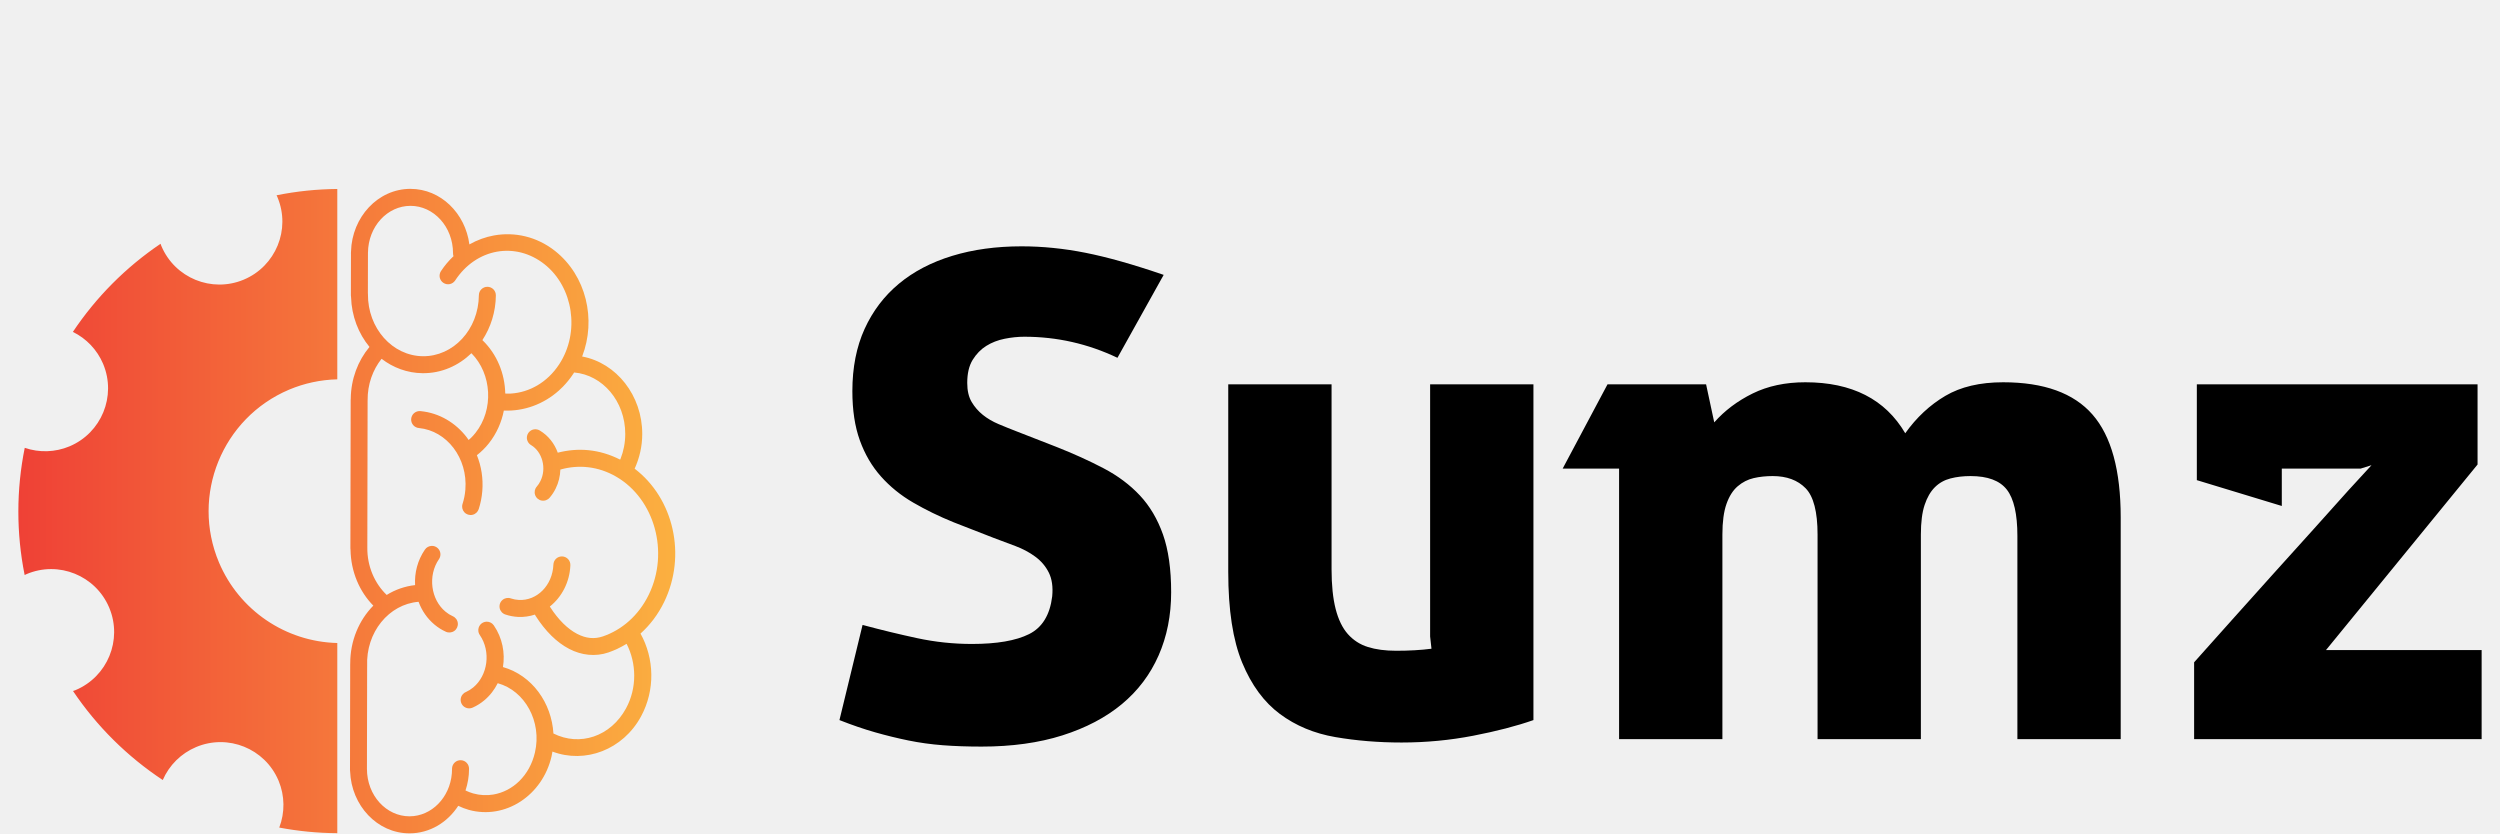
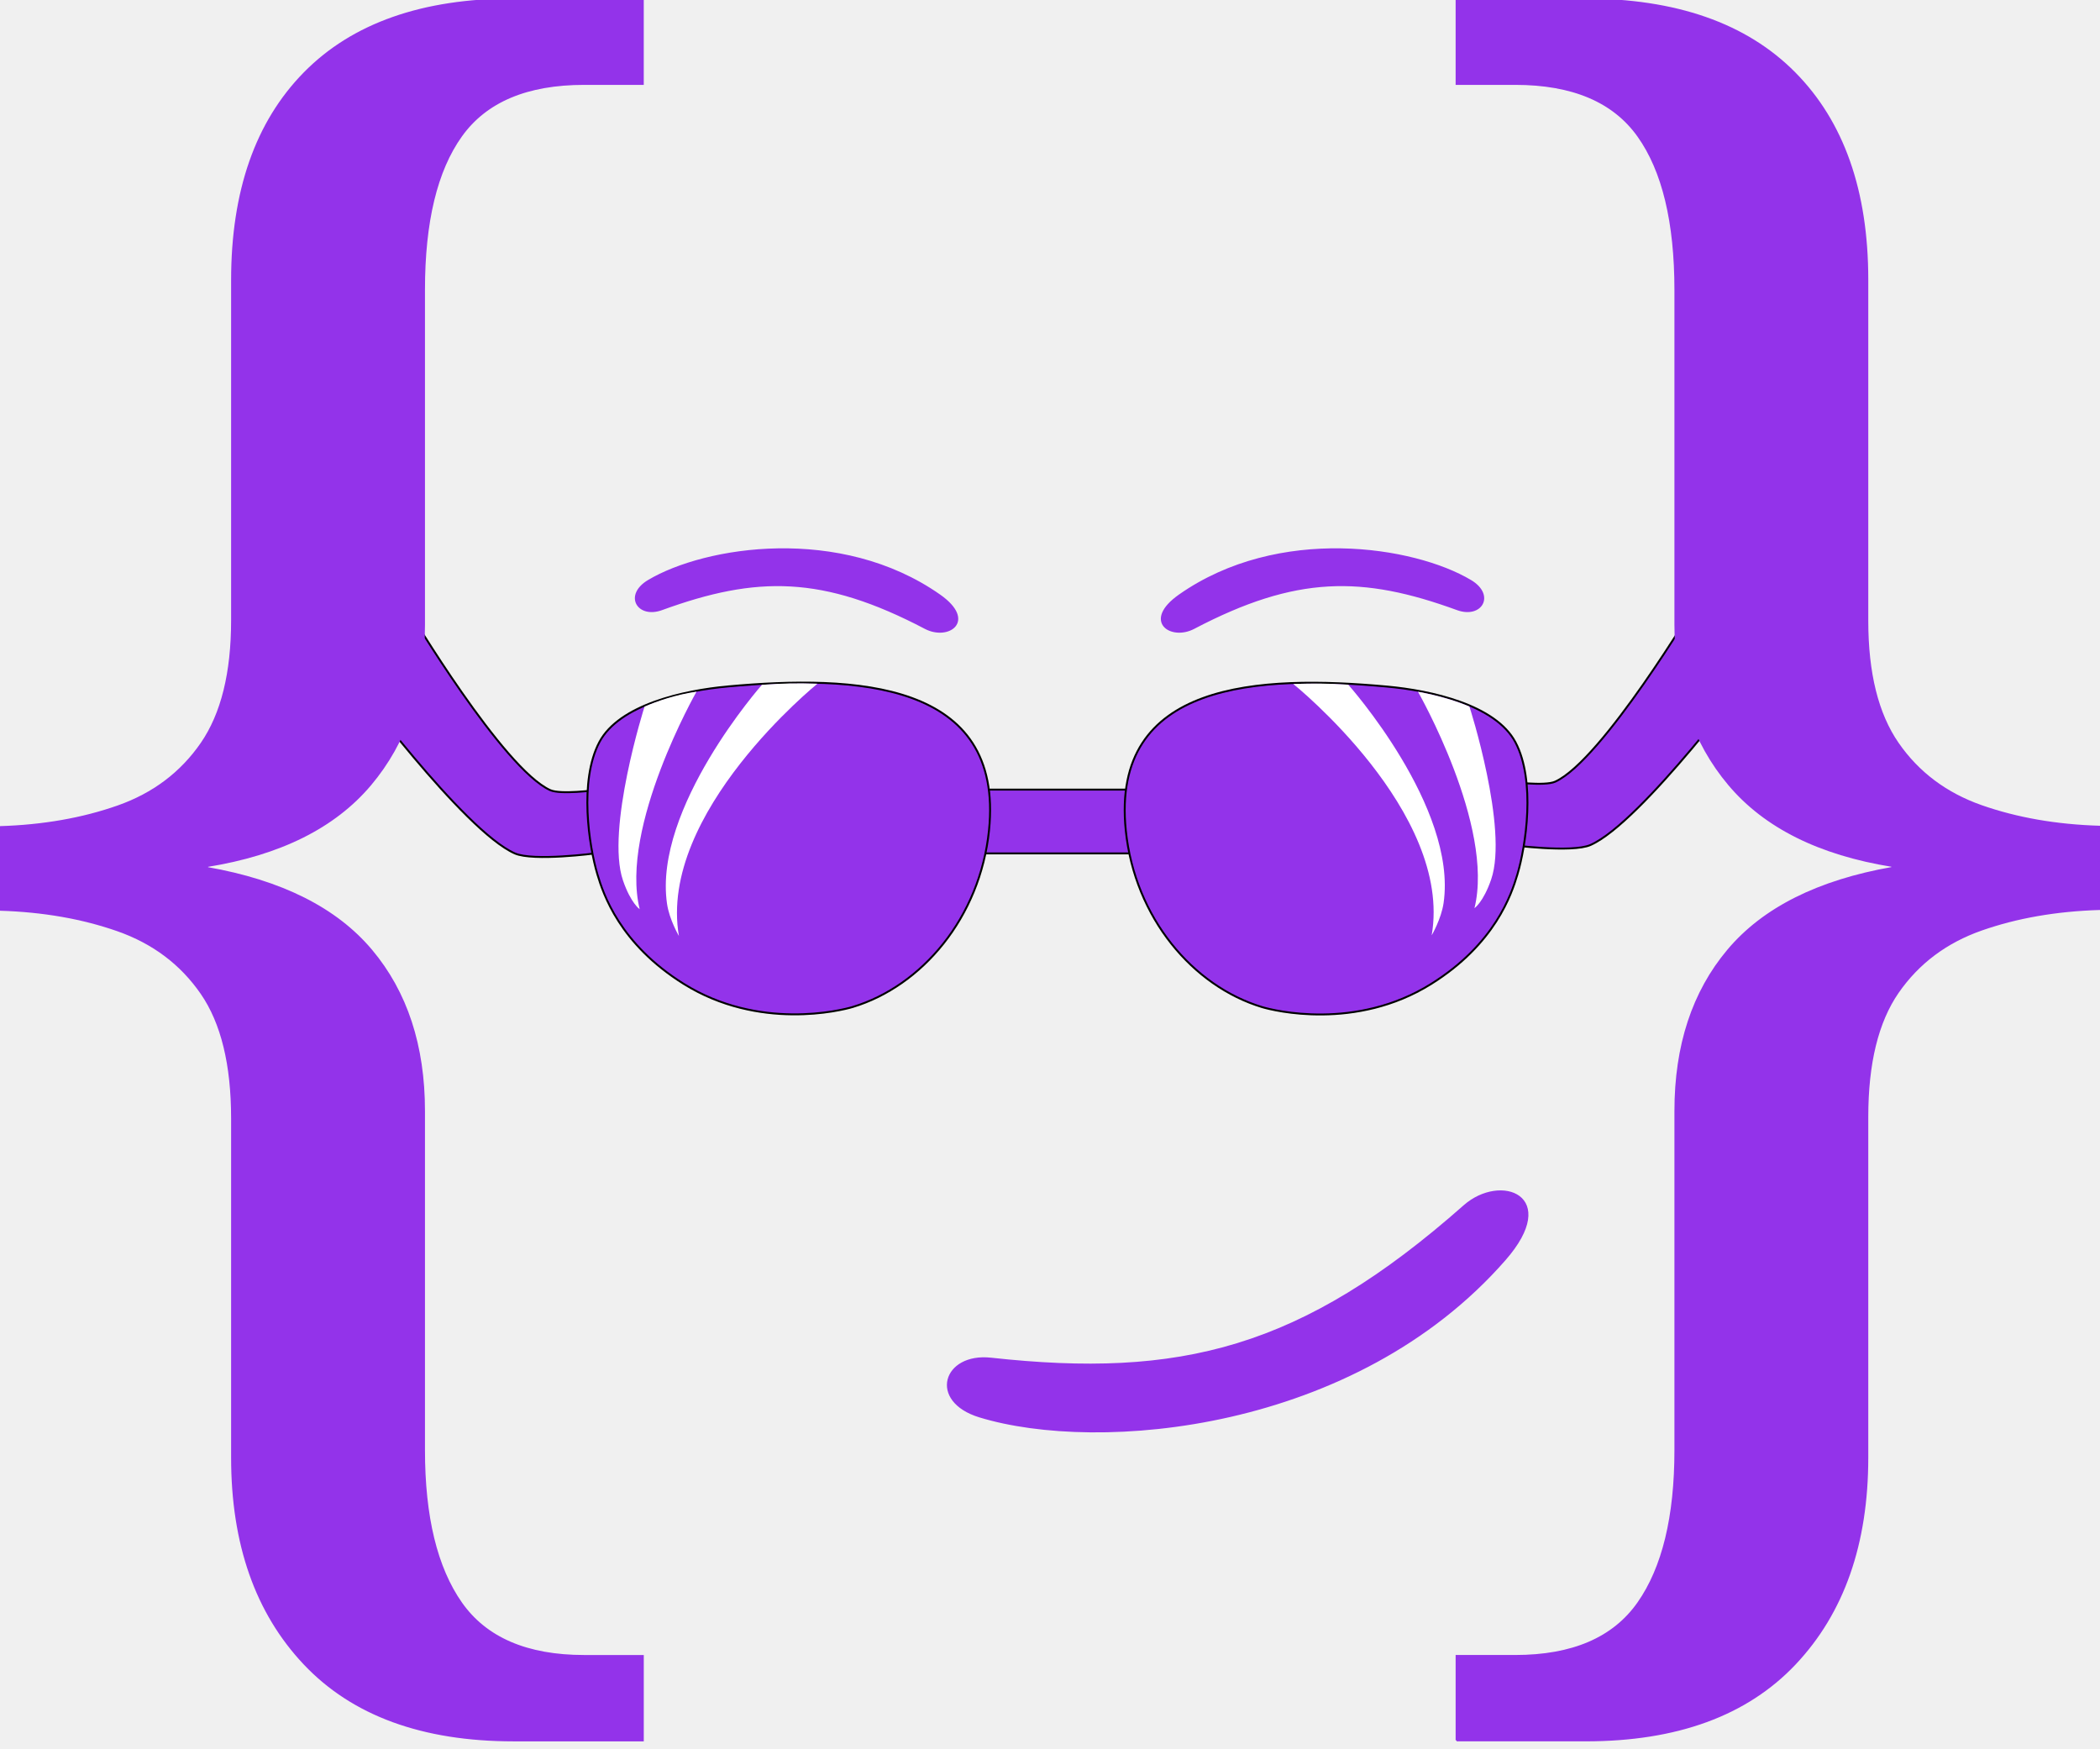
- <svg xmlns="http://www.w3.org/2000/svg" width="90" height="30" viewBox="0 0 300 101.491" class="css-1j8o68f" version="1.1" id="svg12">
-   <defs id="SvgjsDefs10989">
-     <linearGradient id="SvgjsLinearGradient10994">
-       <stop id="SvgjsStop10995" stop-color="#ef4136" offset="0" />
-       <stop id="SvgjsStop10996" stop-color="#fbb040" offset="1" />
-     </linearGradient>
-   </defs>
-   <g id="SvgjsG10990" featurekey="hmhgWD-0" transform="matrix(0.827779,0,0,0.827779,-1.498085,20.44879)" fill="url(#SvgjsLinearGradient10994)">
-     <path d="m59.5 3.082c-4.795 0-8.602 4.16-8.746 9.193a1.25 1.25 0 0 0-0.01 0.16v0.051 0.002c-2.12e-4 0.027-0.004 0.053-0.004 0.08a1.25 1.25 0 0 0 0.004 0.125l-0.012 6.062a1.25 1.25 0 0 0 0.027 0.27 1.25 1.25 0 0 0 0 0.006c0.088 2.786 1.089 5.342 2.709 7.309-1.697 2.033-2.723 4.707-2.754 7.625a1.25 1.25 0 0 0-0.012 0.18l-0.041 21.643a1.25 1.25 0 0 0 0 0.008c-3.4e-5 0.003 3.3e-5 0.005 0 0.008v0.164a1.25 1.25 0 0 0 0.018 0.215 1.25 1.25 0 0 0 0 0.008c0.058 3.216 1.313 6.136 3.356 8.213-2.113 2.135-3.4 5.177-3.398 8.484v0.002a1.25 1.25 0 0 0-0.006 0.121l-0.029 15.393a1.25 1.25 0 0 0 0 0.014c0 0.002-1e-6 0.004 0 0.006v0.156a1.25 1.25 0 0 0 0.018 0.225c0.189 4.991 3.977 9.1 8.742 9.1 2.987 0 5.589-1.618 7.166-4.051 0.492 0.234 1 0.442 1.537 0.592 5.393 1.499 10.865-2.125 12.193-7.873 0.054-0.233 0.09-0.466 0.129-0.699 4.827 1.821 10.372-0.265 13.033-5.17 2.117-3.903 1.951-8.559-0.076-12.191 1.391-1.247 2.581-2.804 3.471-4.631 3.343-6.865 1.417-15.253-4.334-19.629 0.706-1.55 1.119-3.279 1.119-5.115 0-5.654-3.788-10.445-8.842-11.391 2.112-5.442 0.607-11.91-4.006-15.543-2.675-2.106-5.914-2.814-8.961-2.268-1.26 0.226-2.482 0.678-3.623 1.322-0.591-4.563-4.201-8.174-8.668-8.174zm-10.766 0.018a47.453 47.453 0 0 0-8.94 0.928l0.006 0.004 0.002 0.002a9.264 9.264 0 0 1 0.111 0.238l0.025 0.062a9.264 9.264 0 0 1-4.973 12.109 9.264 9.264 0 0 1-12.115-4.951 9.264 9.264 0 0 1-0.121-0.328 47.453 47.453 0 0 0-12.898 12.963 9.264 9.264 0 0 1 4.436 4.674l0.027 0.064a9.264 9.264 0 0 1-4.973 12.107 9.264 9.264 0 0 1-6.574 0.213 47.453 47.453 0 0 0-0.014 18.713 9.264 9.264 0 0 1 0.295-0.139 9.264 9.264 0 0 1 12.133 4.906l0.027 0.064a9.264 9.264 0 0 1-4.973 12.105 9.264 9.264 0 0 1-0.363 0.131 47.453 47.453 0 0 0 13.203 13.094 9.264 9.264 0 0 1 4.887-4.842 9.264 9.264 0 0 1 12.135 4.906l0.027 0.064a9.264 9.264 0 0 1 0.09 6.869 47.453 47.453 0 0 0 8.539 0.826v-27.98a19.424 19.424 0 0 1-17.408-11.857 19.424 19.424 0 0 1 10.332-25.426 19.424 19.424 0 0 1 7.076-1.51v-28.012zm10.766 2.482c3.407 0 6.262 3.053 6.262 6.986a1.25 1.25 0 0 0 0.068 0.422c-0.678 0.644-1.302 1.37-1.844 2.197a1.25 1.25 0 1 0 2.092 1.369c3.092-4.723 8.867-5.748 13.127-2.393 4.26 3.355 5.272 10.002 2.18 14.725-1.758 2.685-4.399 4.144-7.119 4.314-0.273 0.017-0.547 0.005-0.82-0.004-0.062-2.905-1.192-5.772-3.367-7.863 1.227-1.869 1.961-4.138 1.984-6.58a1.25 1.25 0 1 0-2.5-0.025c-0.048 5.084-3.788 9.027-8.244 8.977-4.457-0.051-8.126-4.082-8.078-9.166a1.25 1.25 0 0 0-0.004-0.125 1.25 1.25 0 0 0-0.004-0.025l0.01-5.293 0.002-0.613c0.041-3.892 2.873-6.902 6.256-6.902zm8.973 21.689c3.012 3.038 3.31 8.29 0.594 11.713-0.216 0.272-0.442 0.524-0.68 0.756-0.108 0.105-0.224 0.192-0.336 0.289-0.087-0.124-0.166-0.253-0.258-0.373-1.634-2.135-4.022-3.601-6.799-3.871a1.25 1.25 0 0 0-0.123-0.008 1.25 1.25 0 0 0-0.119 2.496c4.081 0.397 7.202 4.402 6.824 9.07-0.059 0.73-0.2 1.427-0.412 2.082a1.25 1.25 0 1 0 2.379 0.768c0.271-0.839 0.451-1.726 0.525-2.648 0.151-1.861-0.146-3.663-0.795-5.277 0.633-0.494 1.224-1.067 1.75-1.73 1.142-1.439 1.876-3.106 2.215-4.836 2.914 0.127 5.822-0.905 8.111-2.957 0.198-0.177 0.39-0.362 0.578-0.555 0.565-0.577 1.085-1.221 1.549-1.93 0.035-0.053 0.062-0.109 0.096-0.162 4.168 0.358 7.527 4.197 7.527 9.037 0 1.307-0.248 2.544-0.691 3.66-0.017 0.043-0.041 0.082-0.059 0.125-1.5-0.762-3.071-1.23-4.65-1.387-1.53-0.151-3.059-0.014-4.529 0.367-0.476-1.33-1.372-2.499-2.639-3.26a1.25 1.25 0 0 0-0.715-0.186 1.25 1.25 0 0 0-0.572 2.328c1.649 0.99 2.32 3.403 1.371 5.303-0.148 0.297-0.324 0.56-0.52 0.789a1.25 1.25 0 1 0 1.9 1.623c0.33-0.386 0.618-0.819 0.855-1.295 0.449-0.898 0.674-1.862 0.703-2.818 2.682-0.766 5.597-0.49 8.254 1.066 5.612 3.287 7.801 11.083 4.758 17.334-1.509 3.098-3.98 5.197-6.754 6.143-1.248 0.426-2.485 0.312-3.814-0.383s-2.721-2.014-3.977-3.977a1.25 1.25 0 0 0-0.02-0.029c1.752-1.386 2.922-3.583 3.025-6.059a1.25 1.25 0 0 0-1.215-1.318 1.25 1.25 0 0 0-1.283 1.215c-0.128 3.081-2.439 5.323-5.07 5.191-0.411-0.021-0.805-0.098-1.182-0.225a1.251 1.251 0 1 0-0.797 2.371c0.588 0.198 1.211 0.317 1.853 0.35 0.866 0.043 1.697-0.085 2.477-0.342a1.25 1.25 0 0 0 0.105 0.193c1.43 2.235 3.089 3.887 4.924 4.846 1.835 0.959 3.878 1.182 5.779 0.533 0.932-0.318 1.828-0.751 2.682-1.273 1.459 2.842 1.556 6.473-0.078 9.486-2.268 4.181-6.834 5.646-10.688 3.707-0.271-4.508-3.128-8.544-7.426-9.775 0.339-2.074-0.082-4.286-1.336-6.117a1.25 1.25 0 0 0-1.062-0.559 1.25 1.25 0 0 0-1.217 1.43 1.25 1.25 0 0 0 0.023 0.123 1.25 1.25 0 0 0 0.191 0.418c1.656 2.418 1.187 5.928-0.979 7.711-0.339 0.279-0.694 0.499-1.059 0.664a1.25 1.25 0 1 0 1.031 2.275c0.567-0.257 1.112-0.594 1.617-1.01 0.868-0.715 1.54-1.593 2.023-2.559a1.25 1.25 0 0 0 0.023 0.008c3.983 1.107 6.501 5.648 5.453 10.184-0.786 3.401-3.263 5.713-6.133 6.189-0.239 0.04-0.481 0.068-0.725 0.082-0.488 0.028-0.985 0.001-1.482-0.08-0.249-0.041-0.497-0.095-0.746-0.164-0.395-0.11-0.768-0.263-1.131-0.436 0.331-1 0.52-2.07 0.52-3.184a1.25 1.25 0 0 0-2.498-0.088 1.25 1.25 0 0 0-0.002 0.088c0 3.688-2.51 6.601-5.631 6.951-0.208 0.023-0.418 0.035-0.631 0.035-3.405 0-6.257-3.05-6.26-6.981-1e-6 -0.002 0-0.004 0-0.006l0.029-14.947a1.25 1.25 0 0 0 0.002-0.154c-0.216-5 3.212-9.125 7.566-9.473 0.477 1.292 1.27 2.471 2.379 3.385 0.505 0.416 1.048 0.755 1.615 1.012a1.25 1.25 0 1 0 1.031-2.277c-0.365-0.165-0.72-0.385-1.059-0.664-2.165-1.783-2.634-5.293-0.979-7.711a1.25 1.25 0 0 0-1.041-1.971 1.25 1.25 0 0 0-1.022 0.559c-1.073 1.567-1.537 3.412-1.438 5.211-1.517 0.169-2.928 0.674-4.176 1.447-1.756-1.68-2.887-4.186-2.85-7.004l0.02-10.695 0.021-10.838a1.25 1.25 0 0 0 0.002-0.1c-0.022-2.354 0.765-4.493 2.053-6.107 1.701 1.308 3.773 2.093 6.031 2.119 2.771 0.032 5.28-1.095 7.184-2.936z" id="path6" />
+ <svg xmlns="http://www.w3.org/2000/svg" version="1.1" x="0px" y="0px" viewBox="0 0 1094.14 910.83" style="enable-background:new 0 0 1094.14 910.83;" xml:space="preserve">
+   <style type="text/css">
+ 	.st0{fill:#9333EA;stroke:#000000;stroke-miterlimit:10;}
+ 	.st1{fill:#9333EA;stroke:#9333EA;stroke-miterlimit:10;}
+ 	.st2{display:none;}
+ 	.st3{display:inline;stroke:#000000;stroke-miterlimit:10;}
+ 	.st4{fill:#FFFFFF;}
+ </style>
+   <g id="Layer_5">
+     <rect x="507.79" y="411.37" class="st0" width="88.5" height="33.24" />
  </g>
-   <g id="SvgjsG10991" featurekey="1RRcwp-0" transform="matrix(4.139081,0,0,4.139081,97.59891,7.235049)" fill="#000000">
-     <path d="M3.94 13.62 c-0.427 -0.173 -0.823 -0.367 -1.19 -0.58 s-0.683 -0.47 -0.95 -0.77 s-0.473 -0.653 -0.62 -1.06 s-0.22 -0.89 -0.22 -1.45 c0 -0.693 0.12 -1.303 0.36 -1.83 s0.577 -0.97 1.01 -1.33 s0.957 -0.633 1.57 -0.82 s1.293 -0.28 2.04 -0.28 c0.613 0 1.24 0.063 1.88 0.19 s1.407 0.343 2.3 0.65 l-1.36 2.44 c-0.867 -0.413 -1.78 -0.62 -2.74 -0.62 c-0.187 0 -0.38 0.02 -0.58 0.06 s-0.38 0.11 -0.54 0.21 s-0.293 0.237 -0.4 0.41 s-0.16 0.4 -0.16 0.68 c0 0.227 0.043 0.413 0.13 0.56 s0.197 0.273 0.33 0.38 s0.287 0.197 0.46 0.27 s0.347 0.143 0.52 0.21 l1.18 0.46 c0.507 0.2 0.97 0.41 1.39 0.63 s0.777 0.487 1.07 0.8 s0.52 0.697 0.68 1.15 s0.24 1.02 0.24 1.7 s-0.123 1.3 -0.37 1.86 s-0.607 1.037 -1.08 1.43 s-1.057 0.7 -1.75 0.92 s-1.487 0.33 -2.38 0.33 c-0.413 0 -0.793 -0.013 -1.14 -0.04 s-0.683 -0.073 -1.01 -0.14 s-0.653 -0.147 -0.98 -0.24 s-0.677 -0.213 -1.05 -0.36 l0.68 -2.8 c0.547 0.147 1.083 0.277 1.61 0.39 s1.063 0.17 1.61 0.17 c0.733 0 1.293 -0.097 1.68 -0.29 s0.613 -0.563 0.68 -1.11 c0.027 -0.28 -0.007 -0.513 -0.1 -0.7 s-0.227 -0.343 -0.4 -0.47 s-0.367 -0.23 -0.58 -0.31 l-0.64 -0.24 z M12.02 9.56 l3.04 -0 l0 5.44 c0 0.467 0.04 0.857 0.12 1.17 s0.2 0.56 0.36 0.74 s0.357 0.307 0.59 0.38 s0.51 0.11 0.83 0.11 c0.387 0 0.733 -0.02 1.04 -0.06 l-0.04 -0.36 l0 -7.42 l3.04 0 l0 9.88 c-0.493 0.173 -1.083 0.327 -1.77 0.46 s-1.39 0.2 -2.11 0.2 c-0.68 0 -1.33 -0.053 -1.95 -0.16 s-1.163 -0.333 -1.63 -0.68 s-0.837 -0.85 -1.11 -1.51 s-0.41 -1.55 -0.41 -2.67 l0 -5.52 z M23.52 12.04 l-1.66 0 l1.32 -2.48 l2.9 0 l0.24 1.12 c0.307 -0.347 0.683 -0.63 1.13 -0.85 s0.963 -0.33 1.55 -0.33 c1.373 0 2.353 0.5 2.94 1.5 c0.333 -0.467 0.727 -0.833 1.18 -1.1 s1.02 -0.4 1.7 -0.4 c1.2 0 2.077 0.317 2.63 0.95 s0.83 1.643 0.83 3.03 l0 6.52 l-3.04 0 l0 -5.98 c0 -0.64 -0.103 -1.093 -0.31 -1.36 s-0.563 -0.4 -1.07 -0.4 c-0.213 0 -0.41 0.023 -0.59 0.07 s-0.333 0.133 -0.46 0.26 s-0.227 0.3 -0.3 0.52 s-0.11 0.51 -0.11 0.87 l0 6.02 l-3.04 0 l0 -6.02 c0 -0.667 -0.117 -1.12 -0.35 -1.36 s-0.557 -0.36 -0.97 -0.36 c-0.2 0 -0.387 0.02 -0.56 0.06 s-0.33 0.12 -0.47 0.24 s-0.25 0.293 -0.33 0.52 s-0.12 0.527 -0.12 0.9 l0 6.02 l-3.04 0 l0 -7.96 z M44.32 17.38 l4.58 0 l0 2.62 l-8.46 0 l0 -2.26 l0.33 -0.37 l0.84 -0.94 l1.13 -1.26 l1.2 -1.33 l1.04 -1.16 l0.68 -0.74 l-0.32 0.1 l-2.32 0 l0 1.1 l-2.5 -0.76 l0 -2.82 l8.26 0 l0 2.36 z" id="path9" />
+   <g id="Layer_6">
+     <path class="st0" d="M213.1,318.38c0,0,48.97,82.09,73.54,93.25c5.42,2.46,23.81,0,23.81,0v32.92c0,0-32.57,4.32-42.23,0.06   C241.48,432.8,183,353.42,183,353.42L213.1,318.38z" />
+   </g>
+   <g id="Layer_7">
+     <path class="st0" d="M883.8,313.99c0,0-48.97,82.09-73.54,93.25c-5.42,2.46-23.81,0-23.81,0v32.92c0,0,32.57,4.32,42.23,0.06   c26.74-11.81,85.22-91.19,85.22-91.19L883.8,313.99z" />
+     <path class="st1" d="M784.05,656.17c28.93-33.09-2.16-44.64-21.15-27.85c-84.87,75.02-148.21,90.3-246.59,79.51   c-24.63-2.7-32.34,22.01-5.97,30.1C572.24,756.91,705.88,745.57,784.05,656.17z" />
+   </g>
+   <g id="Layer_9">
+ </g>
+   <g id="Layer_8">
+     <g>
+       <path class="st1" d="M614.57,310.15c-19.12,13.41-4.54,23.31,7.39,17.05c53.3-27.97,87.92-27.83,137.33-9.81    c12.37,4.51,19.48-7.26,6.89-14.78C736.64,284.98,666.23,273.92,614.57,310.15z" />
+       <path class="st1" d="M489.51,310.15c19.12,13.41,4.54,23.31-7.39,17.05c-53.3-27.97-87.92-27.83-137.33-9.81    c-12.37,4.51-19.48-7.26-6.89-14.78C367.45,284.98,437.85,273.92,489.51,310.15z" />
+     </g>
+   </g>
+   <g id="Layer_1" class="st2">
+     <path class="st3" d="M268.94,910.33c-47.81,0-84.36-13.33-109.64-39.95c-25.28-26.64-37.91-62.5-37.91-107.58V584.52   c0-28-5.3-49.69-15.88-65.06c-10.59-15.36-25.11-26.28-43.55-32.78c-18.44-6.48-38.94-10.08-61.47-10.77v-43.03   c22.53-0.67,43.03-4.25,61.47-10.75c18.44-6.48,32.95-17.41,43.55-32.78c10.58-15.38,15.88-36.72,15.88-64.05V147.02   c0-46.44,12.62-82.47,37.91-108.09C184.58,13.31,221.12,0.5,268.94,0.5h67.62v44.06h-30.73c-30.06,0-51.59,9.06-64.56,27.16   s-19.45,44.91-19.45,80.42v175.2c0,33.47-9.41,61.31-28.19,83.5c-18.78,22.2-47.3,36.38-85.55,42.53v1.02   c38.94,6.84,67.62,21.19,86.06,43.05s27.67,49.86,27.67,84V758.7c0,34.83,6.48,61.47,19.45,79.92   c12.97,18.42,34.5,27.66,64.56,27.66h30.73v44.05H268.94z" />
+   </g>
+   <g id="Layer_10">
+     <g>
+       <g>
+         <path class="st0" d="M312.29,386.62c10.36-19.52,43.98-26.91,67-29c66-6,144-3,136,75c-4.67,45.51-35.07,81.15-71,92     c-6.06,1.83-48.85,12.41-88-12c-33.51-20.89-42-47-45-57C306.87,440.86,301.61,406.75,312.29,386.62z" />
+         <path class="st4" d="M333.29,473.68c0,0-4.64-3.11-8.71-15.01c-9.06-26.48,11.19-90.51,11.25-90.54     c6.16-2.72,16.16-6.23,27.07-7.79C362.9,360.34,322.72,430.83,333.29,473.68z" />
+         <path class="st4" d="M347.53,470.81c-7.23-49.86,49.44-114.03,49.44-114.03c10.64-0.76,17.97-0.97,28.93-0.58     c0,0-83.26,67.26-72.17,131.45C353.74,487.65,348.74,479.17,347.53,470.81z" />
+       </g>
+       <g>
+         <path class="st0" d="M789.56,386.68c-10.36-19.52-43.98-26.91-67-29c-66-6-144-3-136,75c4.67,45.51,35.07,81.15,71,92     c6.06,1.83,48.85,12.41,88-12c33.51-20.89,42-47,45-57C794.99,440.92,800.24,406.81,789.56,386.68z" />
+         <path class="st4" d="M768.23,473.13c0,0,4.64-3.11,8.71-15.01c9.06-26.48-11.29-89.99-11.35-90.02     c-6.12-2.67-15.98-5.78-26.8-7.72C738.79,360.38,778.8,430.28,768.23,473.13z" />
+         <path class="st4" d="M752.14,470.44c7.23-49.86-49.67-113.73-49.67-113.73c-10.64-0.7-17.76-0.71-28.66-0.37     c0,0,83.22,66.76,72.13,130.94C745.93,487.29,750.92,478.81,752.14,470.44z" />
+       </g>
+     </g>
+     <g>
+       <path class="st1" d="M267.65,906.72c-47.55,0-83.91-13.31-109.04-39.91c-25.13-26.62-37.7-62.43-37.7-107.46v-176.7    c0-28.02-5.3-49.73-15.89-65.1c-10.6-15.37-25.13-26.32-43.58-32.82c-18.46-6.49-38.97-10.07-61.53-10.76V430.9    c22.56-0.69,43.06-4.28,61.53-10.78c18.45-6.49,32.98-17.43,43.58-32.8c10.59-15.37,15.89-36.74,15.89-64.08V146.08    c0-46.4,12.57-82.39,37.7-107.98S220.1-0.28,267.65-0.28h67.26v44H304.4c-29.87,0-51.24,9.03-64.14,27.08    s-19.34,44.76-19.34,80.15v174.62c0,33.37-9.35,61.12-28,83.24s-46.99,36.25-85,42.37v1.02c38.69,6.81,67.19,21.12,85.51,42.9    s27.49,49.7,27.49,83.73V755.5c0,34.72,6.45,61.26,19.34,79.65c12.9,18.37,34.27,27.58,64.14,27.58h30.52v44H267.65z" />
+     </g>
+     <g>
+       <path class="st1" d="M758.91,906.72v-44h30.52c29.87,0,51.24-9.2,64.14-27.58c12.9-18.39,19.34-44.94,19.34-79.66V578.8    c0-34.03,9.17-61.95,27.49-83.73c18.32-21.78,46.82-36.09,85.51-42.91v-1.02c-38-6.12-66.34-20.25-85-42.38s-28-49.88-28-83.25    V151.19c0-35.47-6.45-62.24-19.34-80.33s-34.26-27.14-64.12-27.14h-30.54v-44h66.35c47.85,0,84.43,12.77,109.72,38.3    s37.93,61.45,37.93,107.75v177.7c0,27.23,5.3,48.52,15.89,63.83c10.6,15.31,25.13,26.2,43.58,32.67    c18.46,6.47,38.97,10.05,61.53,10.73v42.89c-22.56,0.69-43.06,4.25-61.53,10.72c-18.45,6.47-32.98,17.38-43.58,32.69    c-10.59,15.31-15.89,36.94-15.89,64.84v177.5c0,45.03-12.57,80.84-37.7,107.46c-25.13,26.6-61.49,39.91-109.04,39.91H758.91z" />
+     </g>
  </g>
</svg>
